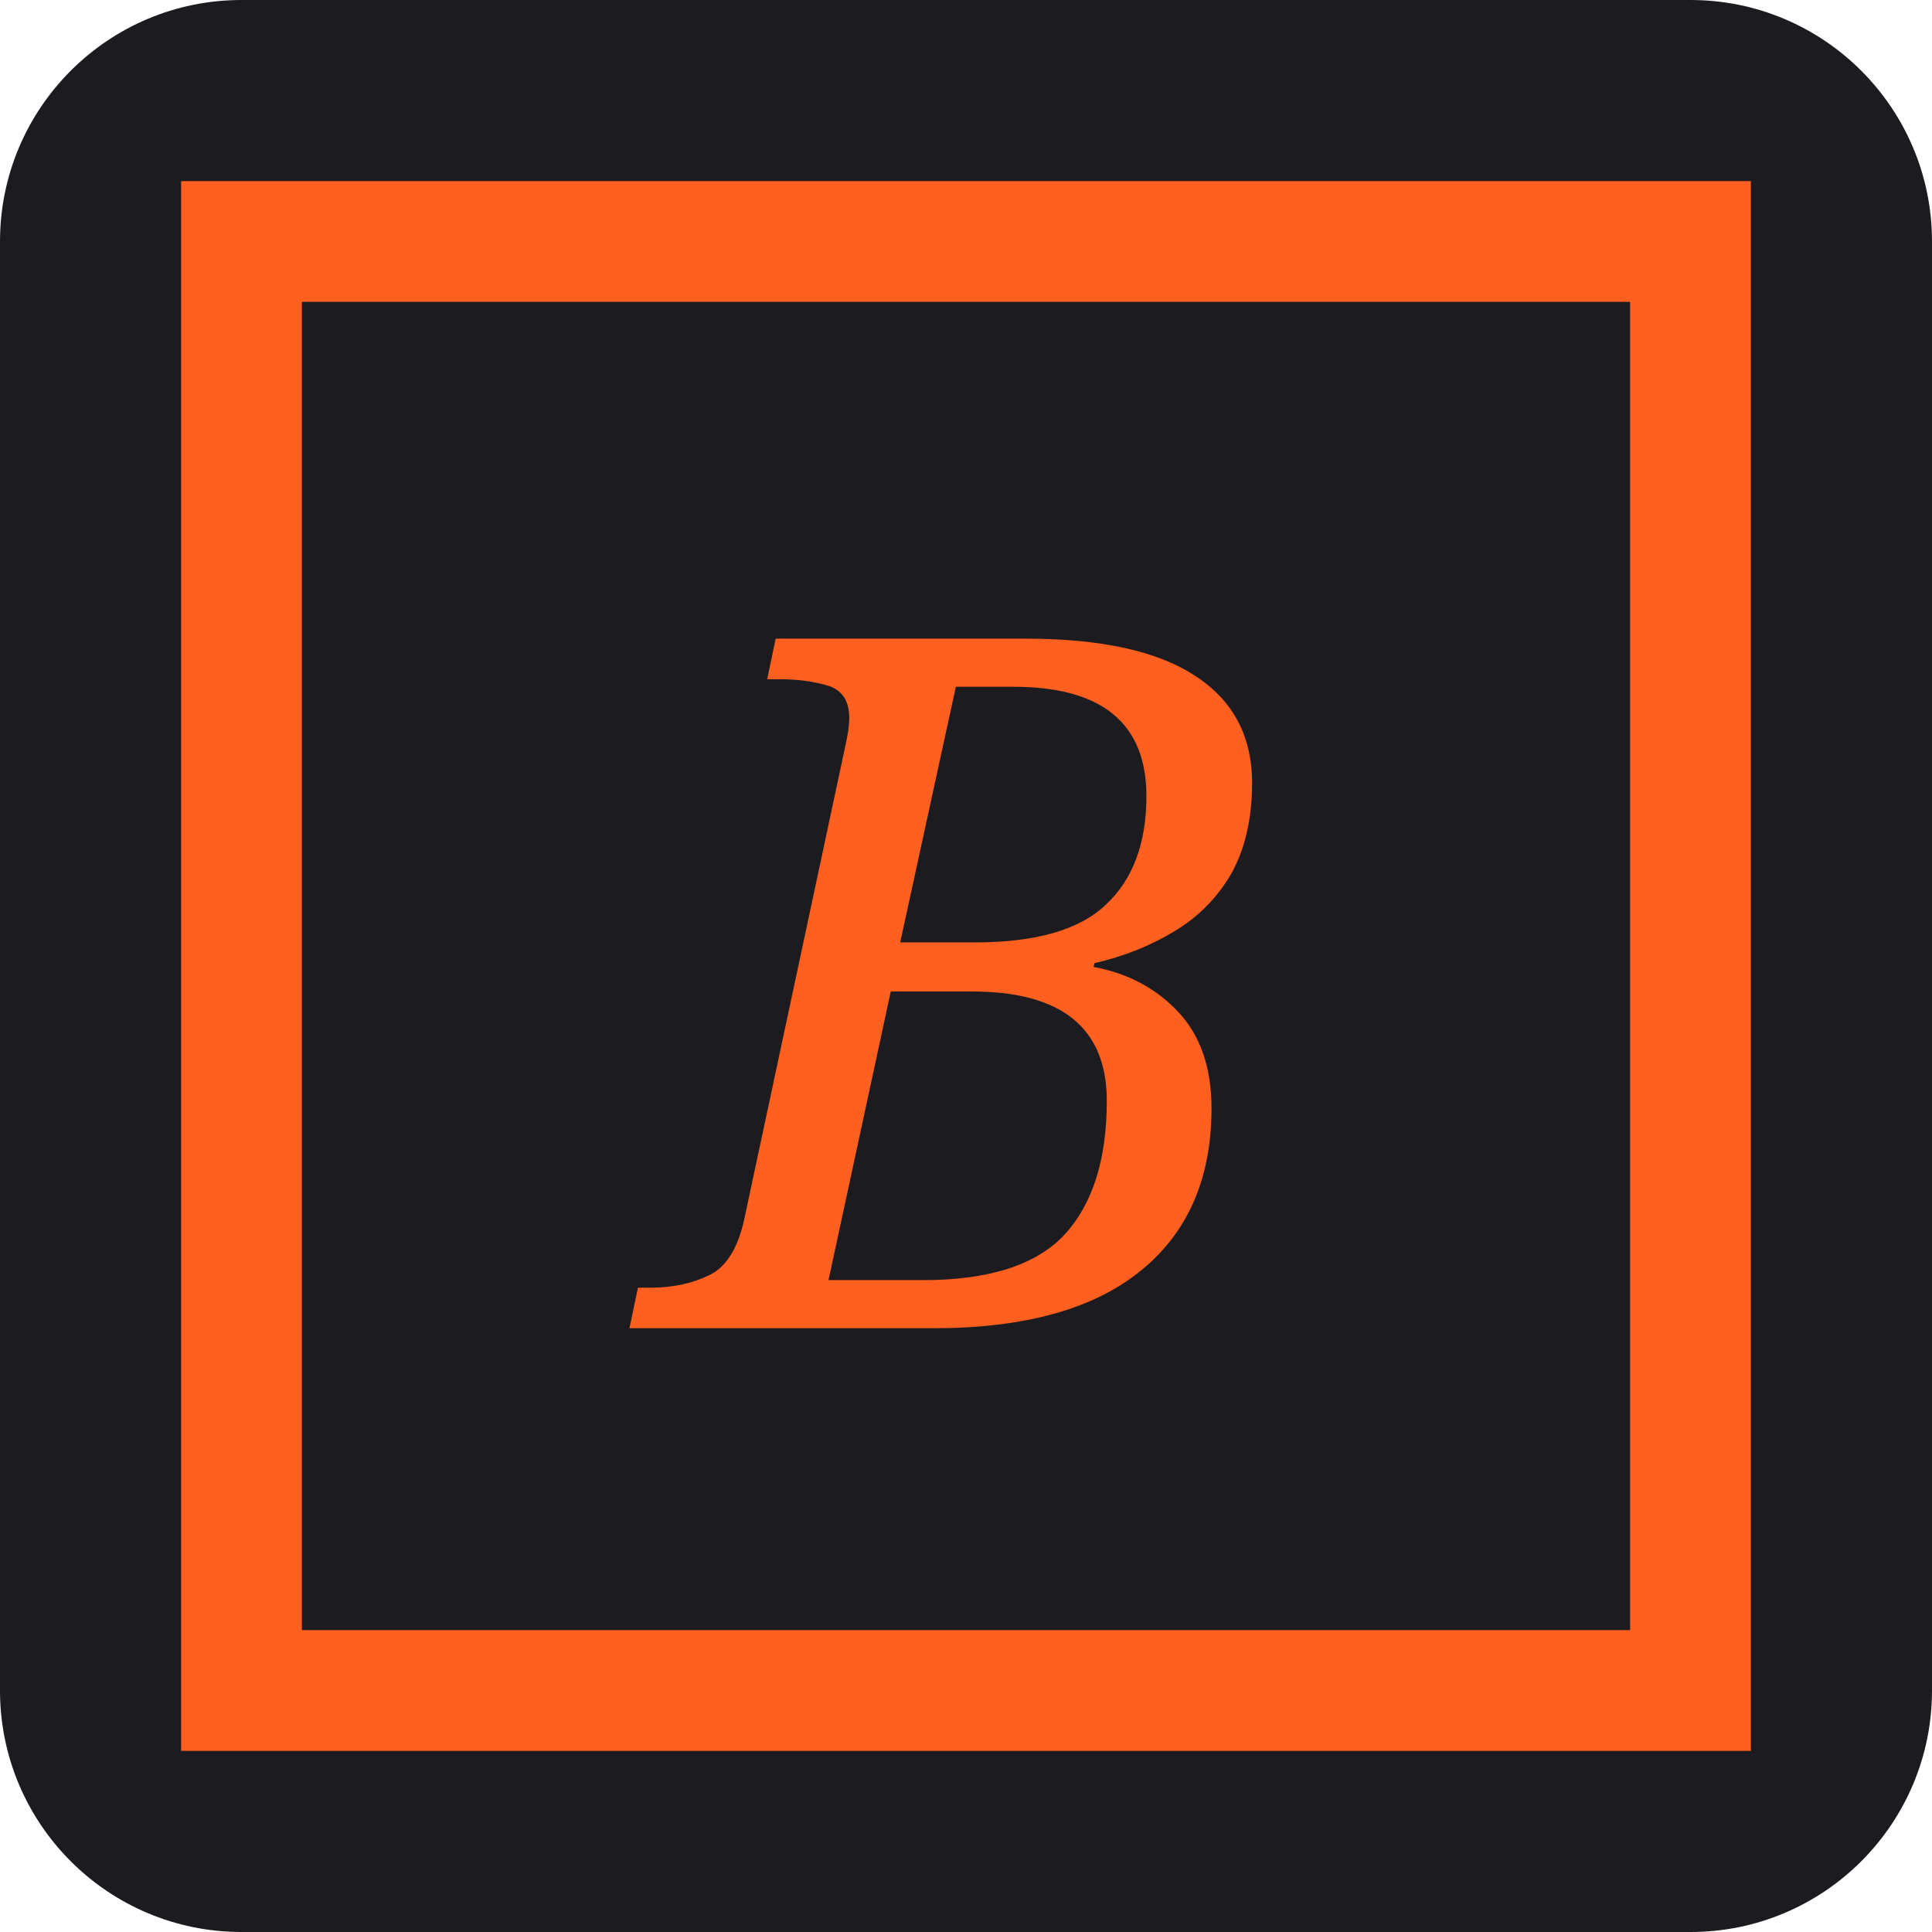
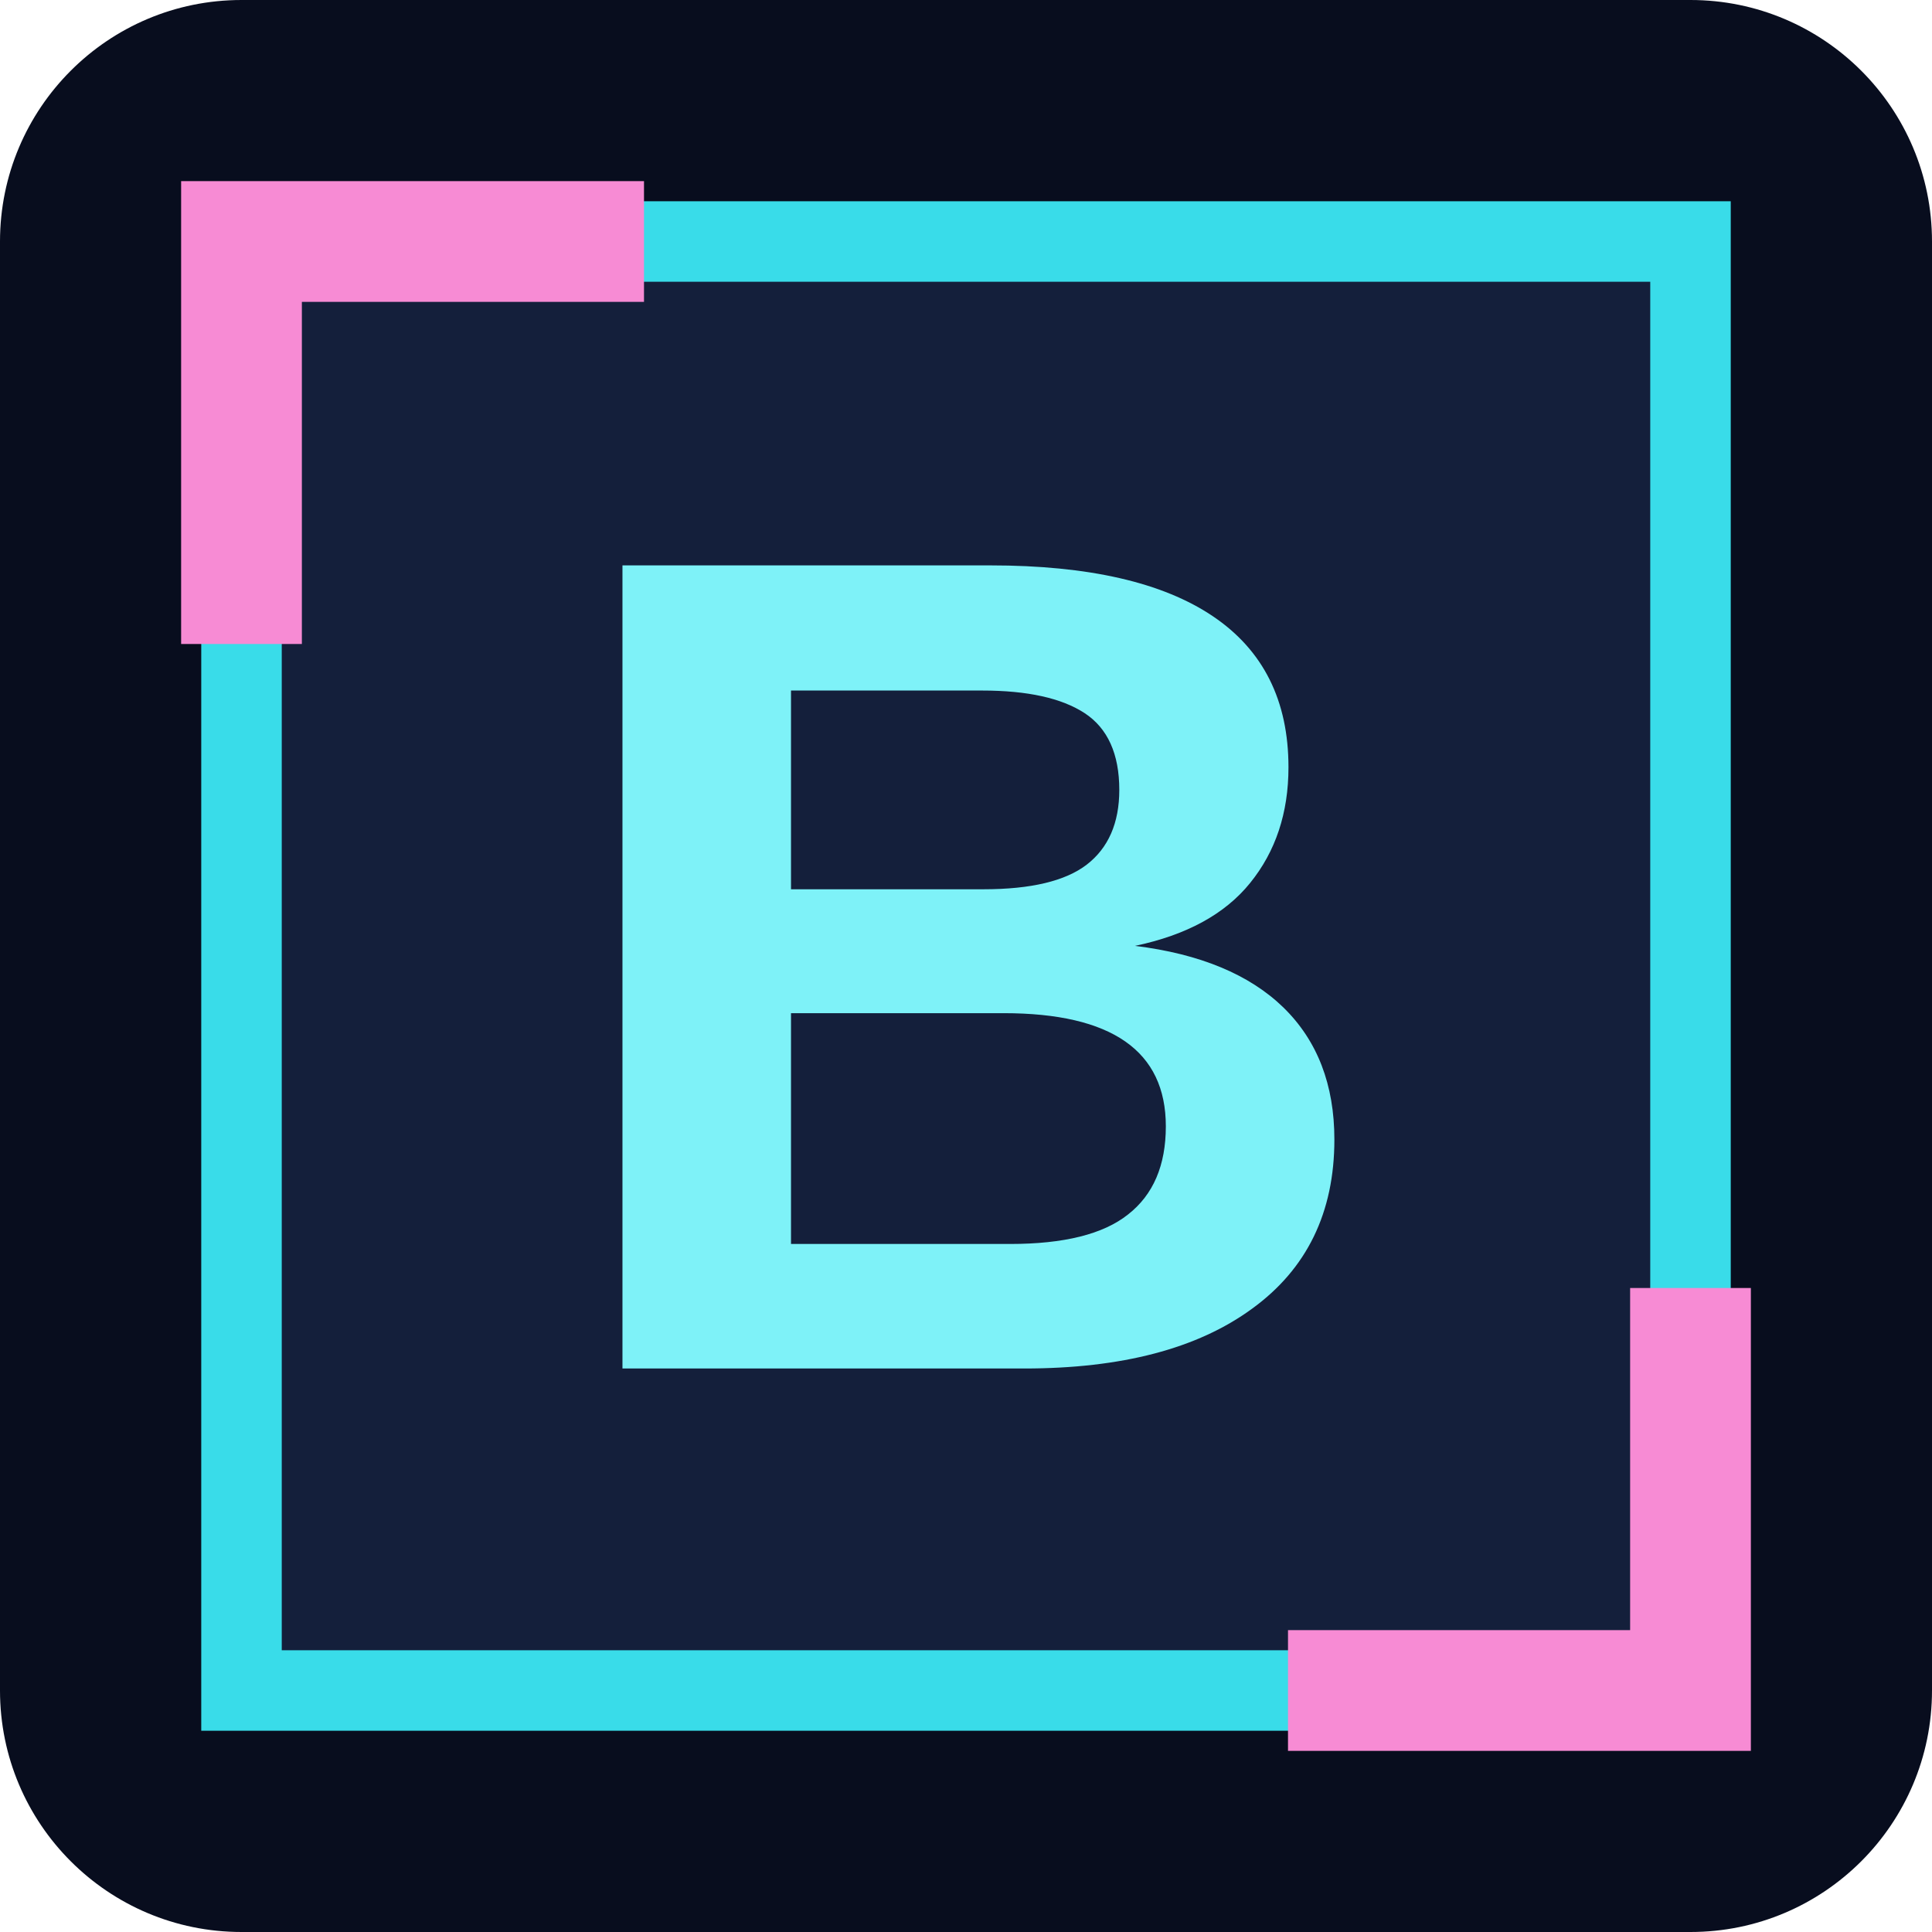
- <svg xmlns="http://www.w3.org/2000/svg" viewBox="0 0 32 32">
-   <rect width="32" height="32" rx="4" fill="#1c1b1f" />
-   <rect x="4" y="4" width="24" height="24" fill="none" stroke="#ff5f1f" stroke-width="2" />
-   <text x="16" y="22" text-anchor="middle" font-family="Georgia,serif" font-style="italic" font-size="16" fill="#ff5f1f">B</text>
+ <svg xmlns="http://www.w3.org/2000/svg" viewBox="0 0 48 48">
+   <rect width="48" height="48" rx="6" fill="#080d1e" />
+   <path d="M6 6h36v36H6z" fill="#141f3b" stroke="#39dce9" stroke-width="2" />
+   <path d="M6 16V6h10M42 32v10H32" fill="none" stroke="#f78bd4" stroke-width="3" />
+   <text x="24" y="34" text-anchor="middle" font-family="Arial,sans-serif" font-weight="900" font-size="29" fill="#7ef2f8">B</text>
</svg>
